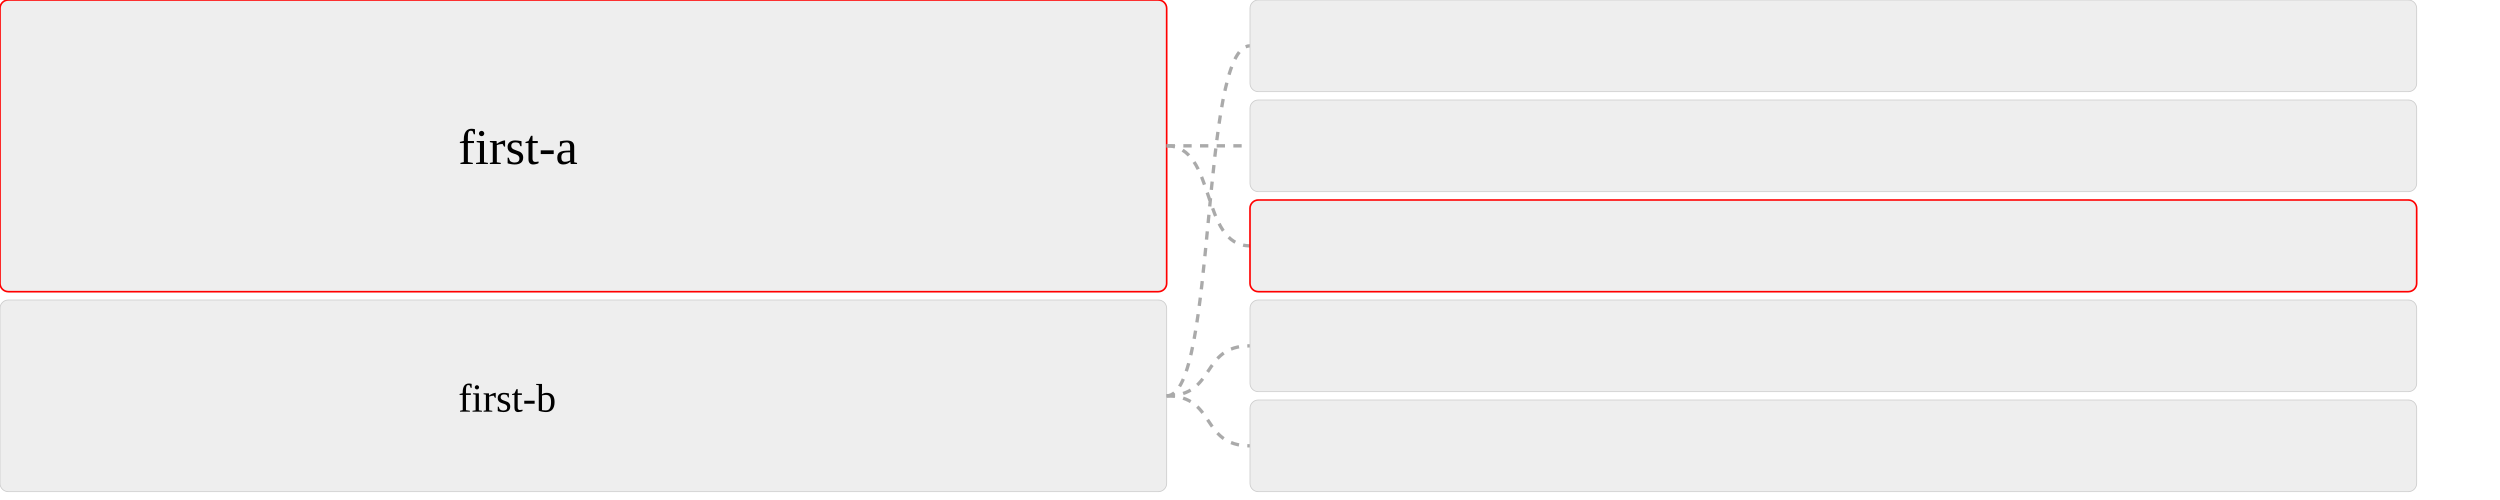
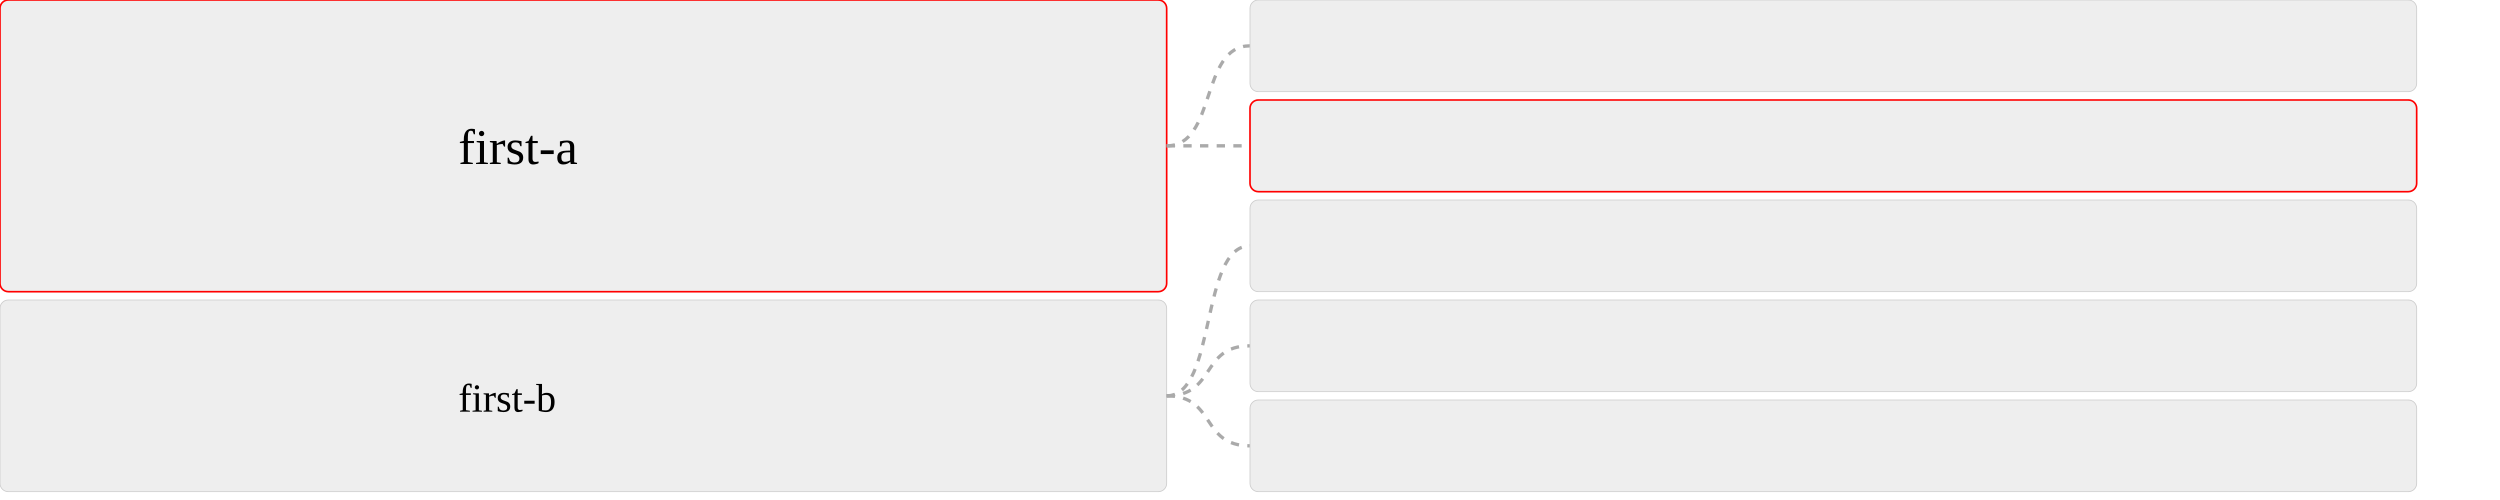
<svg xmlns="http://www.w3.org/2000/svg" width="3000.00" height="600.00">
  <rect x="0.00" y="0.00" width="1400.00" height="350.00" rx="10.00" ry="10.00" fill="#eee" stroke="#ff0000" stroke-width="2" />
  <text x="550.00" y="183.00" font-size="60" dominant-baseline="middle">first-a</text>
+   <path d="M 1400 175 C 1460 175 1440 55 1500 55" fill="none" stroke="#aaa" stroke-width="4" stroke-dasharray="10" />
  <path d="M 1400 175 C 1460 175 1440 175 1500 175" fill="none" stroke="#aaa" stroke-width="4" stroke-dasharray="10" />
-   <path d="M 1400 175 C 1460 175 1440 295 1500 295" fill="none" stroke="#aaa" stroke-width="4" stroke-dasharray="10" />
  <rect x="0.00" y="360.00" width="1400.00" height="230.00" rx="10.00" ry="10.00" fill="#eee" stroke="#ccc" />
  <text x="550.00" y="483.00" font-size="48" dominant-baseline="middle">first-b</text>
+   <path d="M 1400 475 C 1460 475 1440 295 1500 295" fill="none" stroke="#aaa" stroke-width="4" stroke-dasharray="10" />
  <path d="M 1400 475 C 1460 475 1440 415 1500 415" fill="none" stroke="#aaa" stroke-width="4" stroke-dasharray="10" />
  <path d="M 1400 475 C 1460 475 1440 535 1500 535" fill="none" stroke="#aaa" stroke-width="4" stroke-dasharray="10" />
-   <path d="M 1400 475 C 1460 475 1440 55 1500 55" fill="none" stroke="#aaa" stroke-width="4" stroke-dasharray="10" />
-   <rect x="1500.00" y="120.00" width="1400.00" height="110.00" rx="10.00" ry="10.00" fill="#eee" stroke="#ccc" />
-   <rect x="1500.00" y="240.00" width="1400.00" height="110.00" rx="10.00" ry="10.00" fill="#eee" stroke="#ff0000" stroke-width="2" />
+   <rect x="1500.00" y="0.00" width="1400.00" height="110.00" rx="10.00" ry="10.00" fill="#eee" stroke="#ccc" />
+   <rect x="1500.00" y="120.00" width="1400.00" height="110.00" rx="10.00" ry="10.00" fill="#eee" stroke="#ff0000" stroke-width="2" />
+   <rect x="1500.00" y="240.00" width="1400.00" height="110.00" rx="10.00" ry="10.00" fill="#eee" stroke="#ccc" />
  <rect x="1500.00" y="360.00" width="1400.00" height="110.00" rx="10.00" ry="10.00" fill="#eee" stroke="#ccc" />
  <rect x="1500.00" y="480.00" width="1400.00" height="110.00" rx="10.00" ry="10.00" fill="#eee" stroke="#ccc" />
-   <rect x="1500.00" y="0.00" width="1400.00" height="110.00" rx="10.00" ry="10.00" fill="#eee" stroke="#ccc" />
</svg>
